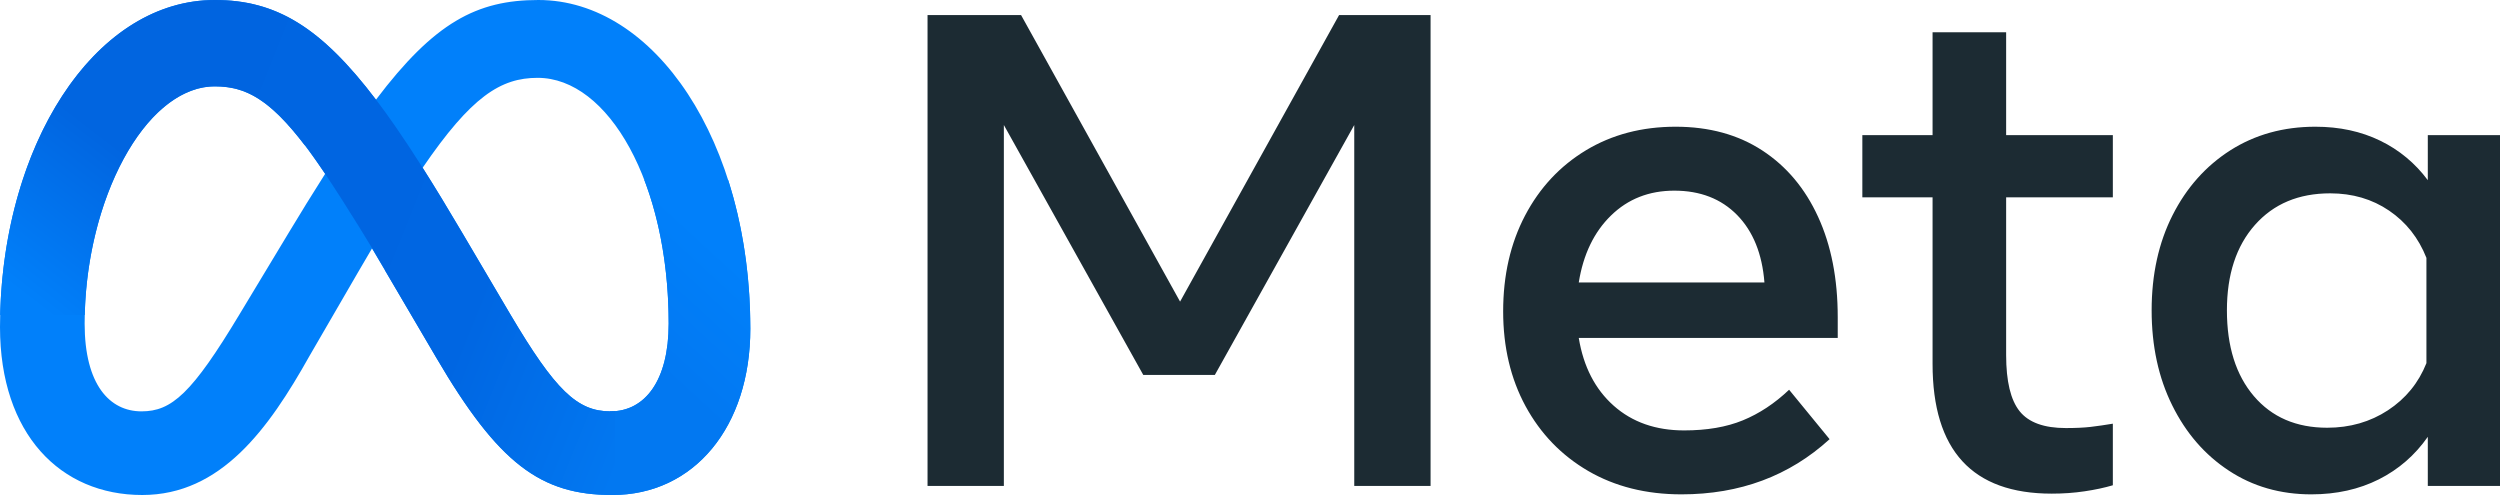
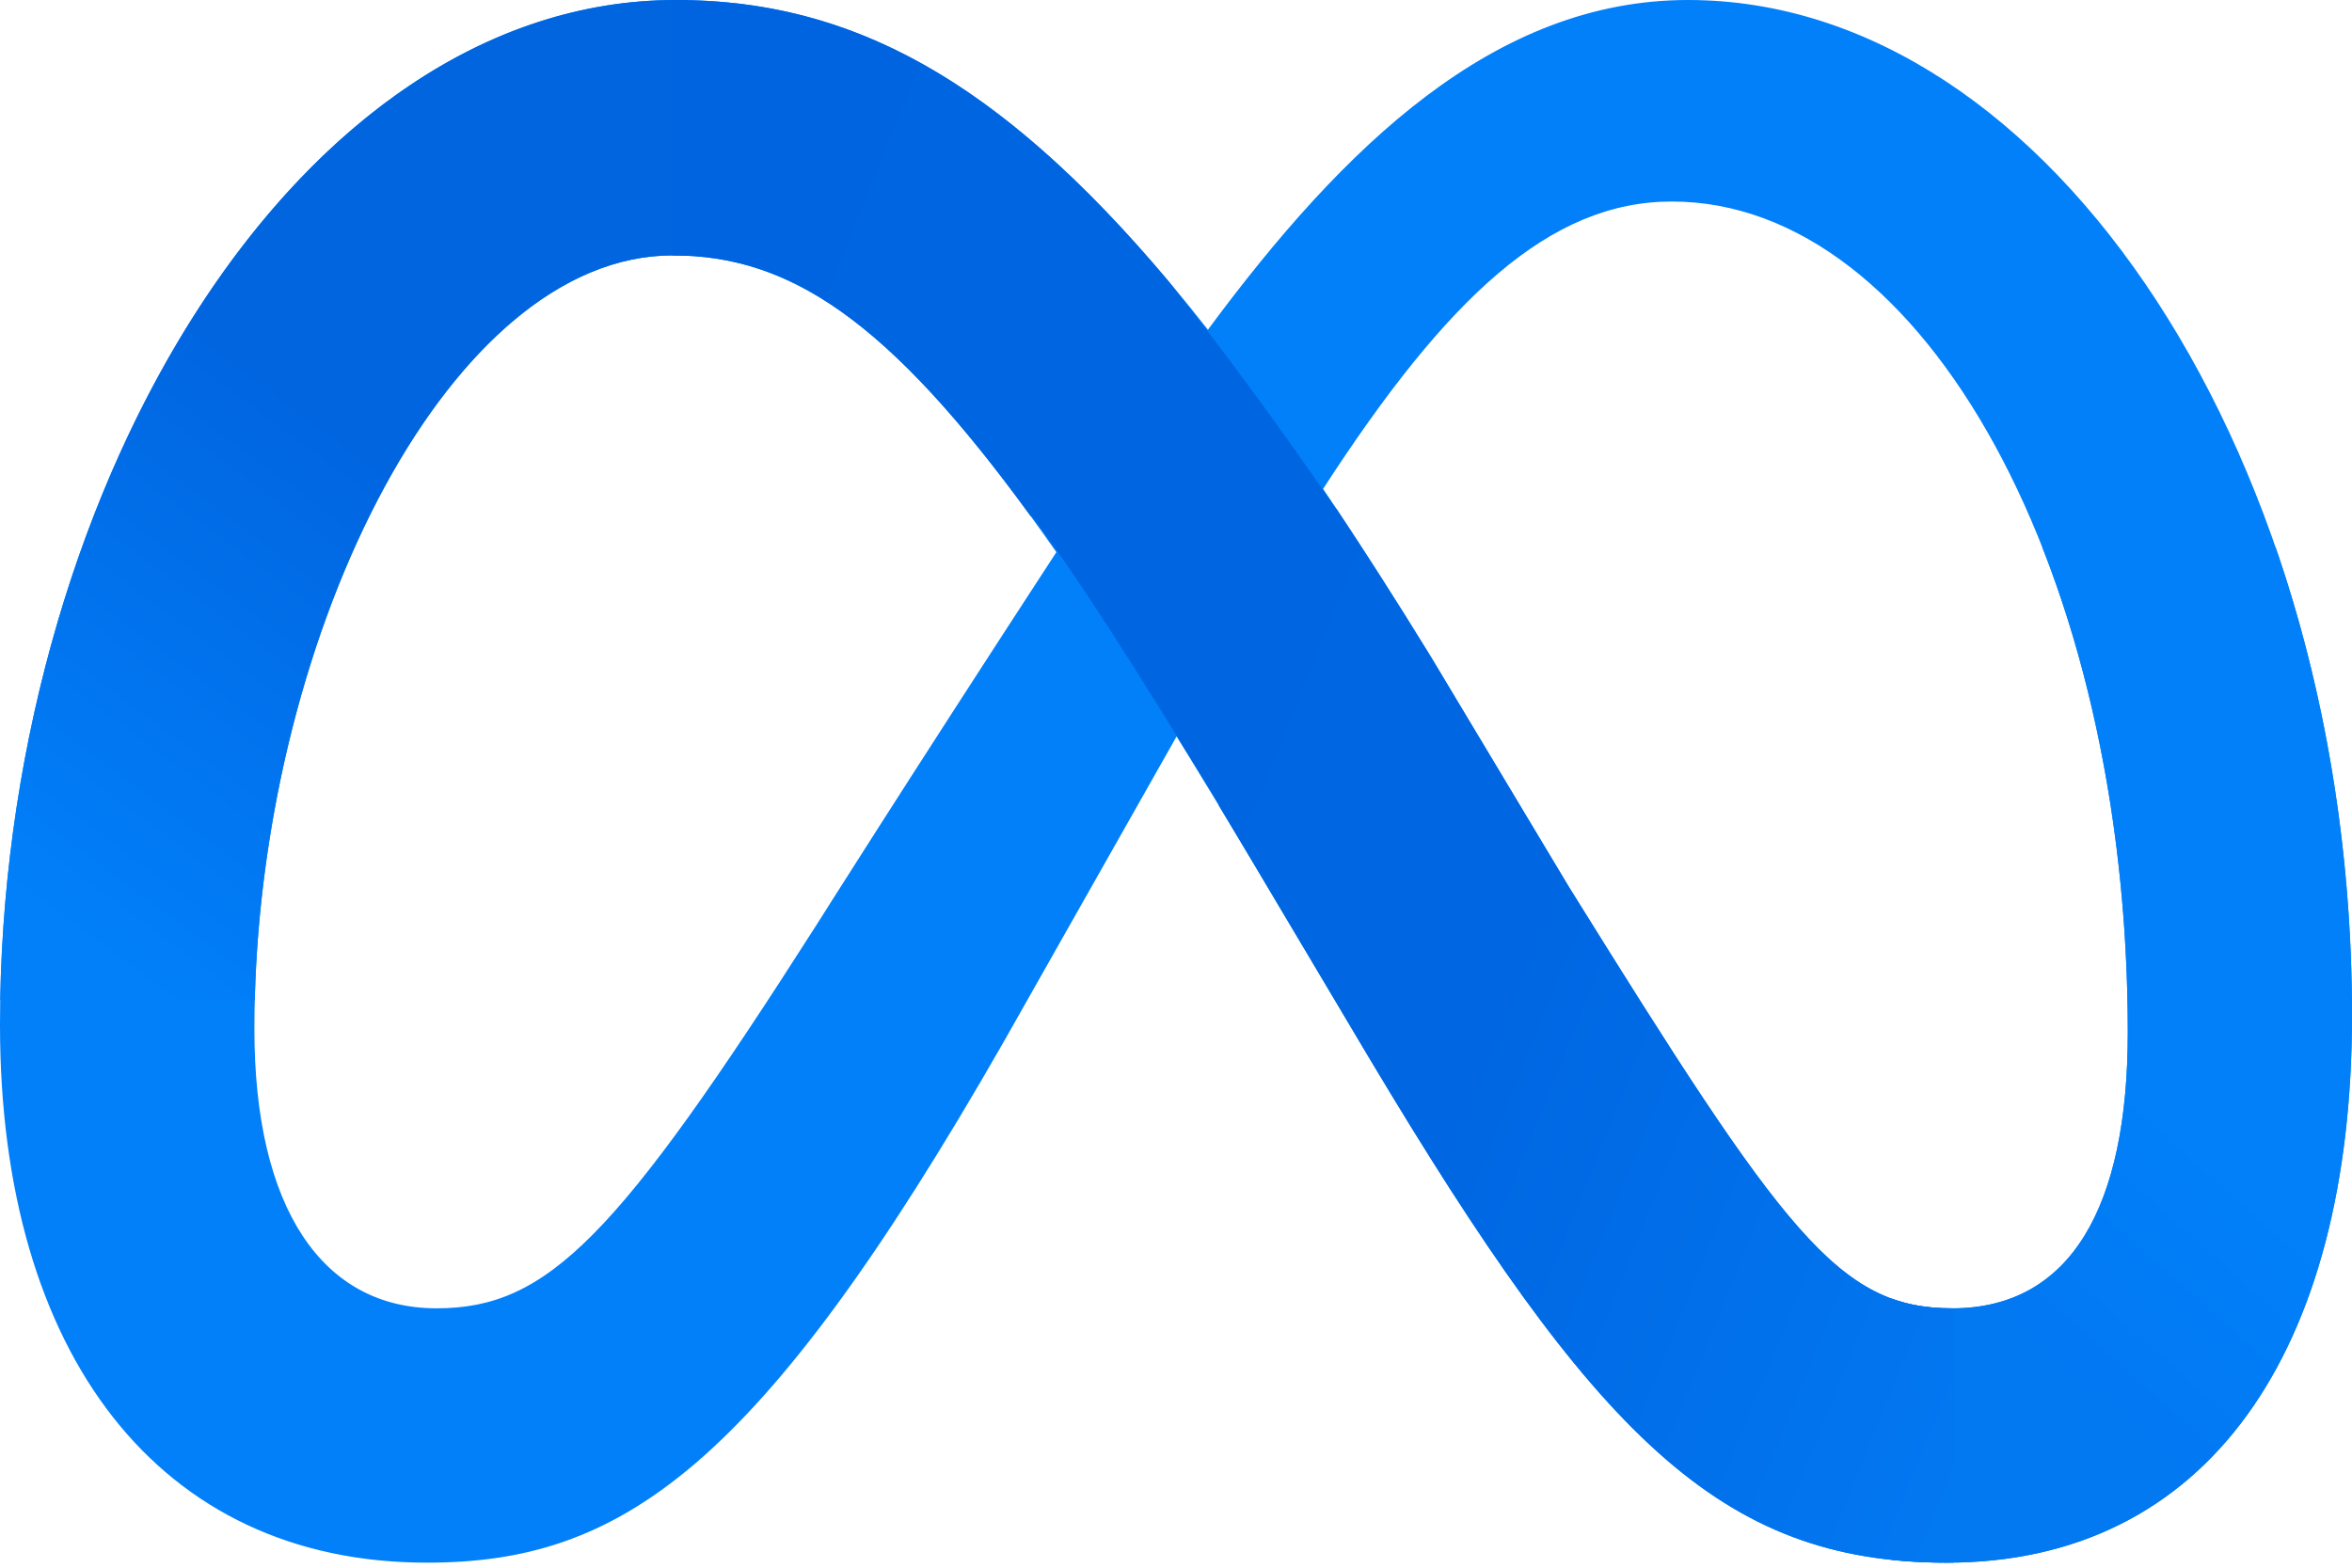
- <svg aria-label="Логотип Meta" class="" role="img" viewBox="0 0 500 100">
+ <svg aria-label="Meta symbol" height="48" role="img" viewBox="0 0 150 100" width="72">
  <defs>
-     <linearGradient gradientUnits="userSpaceOnUse" id=":R1eckmkldd6knpapd5aqH1:" x1="124.38" x2="160.838" y1="99" y2="59.326">
-       <stop offset=".427" stop-color="#0278F1" />
-       <stop offset=".917" stop-color="#0180FA" />
+     <linearGradient gradientUnits="userSpaceOnUse" id=":r0:" x1="124.599" x2="159.703" y1="96.689" y2="57.25">
+       <stop offset="0.21" stop-color="#0278F1" />
+       <stop offset="0.533" stop-color="#0180FA" />
    </linearGradient>
-     <linearGradient gradientUnits="userSpaceOnUse" id=":R1eckmkldd6knpapd5aqH2:" x1="42" x2="-1.666" y1="4.936" y2="61.707">
-       <stop offset=".427" stop-color="#0165E0" />
-       <stop offset=".917" stop-color="#0180FA" />
+     <linearGradient gradientUnits="userSpaceOnUse" id=":r1:" x1="43.859" x2="0" y1="4.984" y2="63.795">
+       <stop offset="0.427" stop-color="#0165E0" />
+       <stop offset="0.917" stop-color="#0180FA" />
    </linearGradient>
-     <linearGradient gradientUnits="userSpaceOnUse" id=":R1eckmkldd6knpapd5aqH3:" x1="27.677" x2="132.943" y1="28.71" y2="71.118">
+     <linearGradient gradientUnits="userSpaceOnUse" id=":r2:" x1="28.409" x2="134.567" y1="28.907" y2="71.769">
      <stop stop-color="#0064E0" />
-       <stop offset=".656" stop-color="#0066E2" />
+       <stop offset="0.656" stop-color="#0066E2" />
      <stop offset="1" stop-color="#0278F1" />
    </linearGradient>
  </defs>
-   <path d="M185.508 3.01h18.704l31.803 57.313L267.818 3.01h18.297v94.175h-15.264v-72.18l-27.88 49.977h-14.319l-27.88-49.978v72.18h-15.264V3.01ZM336.281 98.87c-7.066 0-13.286-1.565-18.638-4.674-5.352-3.12-9.527-7.434-12.528-12.952-2.989-5.517-4.483-11.835-4.483-18.973 0-7.214 1.461-13.608 4.385-19.17 2.923-5.561 6.989-9.908 12.187-13.05 5.198-3.13 11.176-4.707 17.923-4.707 6.715 0 12.484 1.587 17.319 4.74 4.847 3.164 8.572 7.598 11.177 13.291 2.615 5.693 3.923 12.371 3.923 20.046v4.171h-51.793c.945 5.737 3.275 10.258 6.989 13.554 3.715 3.295 8.407 4.937 14.078 4.937 4.549 0 8.461-.667 11.747-2.014 3.286-1.347 6.374-3.383 9.253-6.12l8.099 9.886c-8.055 7.357-17.934 11.036-29.638 11.036Zm11.143-55.867c-3.198-3.252-7.385-4.872-12.56-4.872-5.045 0-9.264 1.653-12.66 4.97-3.407 3.318-5.55 7.784-6.451 13.39h37.133c-.451-5.737-2.275-10.237-5.462-13.488ZM386.513 39.467h-14.044V27.03h14.044V6.447h14.715V27.03h21.341v12.437h-21.341v31.552c0 5.244.901 8.988 2.703 11.233 1.803 2.244 4.88 3.36 9.253 3.36 1.935 0 3.572-.076 4.924-.23a97.992 97.992 0 0 0 4.461-.645v12.316c-1.67.493-3.549.898-5.637 1.205-2.099.317-4.286.47-6.583.47-15.89 0-23.836-8.649-23.836-25.957V39.467ZM500 97.185h-14.44v-9.82c-2.571 3.678-5.835 6.513-9.791 8.506-3.968 1.993-8.462 3-13.506 3-6.209 0-11.715-1.588-16.506-4.752-4.803-3.153-8.572-7.51-11.308-13.039-2.748-5.54-4.121-11.879-4.121-19.006 0-7.17 1.395-13.52 4.187-19.038 2.791-5.518 6.648-9.843 11.571-12.985 4.935-3.13 10.594-4.707 16.99-4.707 4.813 0 9.132.93 12.956 2.791a25.708 25.708 0 0 1 9.528 7.905v-9.01H500v70.155Zm-14.715-45.61c-1.571-3.985-4.066-7.138-7.461-9.448-3.396-2.31-7.33-3.46-11.781-3.46-6.308 0-11.319 2.102-15.055 6.317-3.737 4.215-5.605 9.92-5.605 17.09 0 7.215 1.802 12.94 5.396 17.156 3.604 4.215 8.484 6.317 14.66 6.317 4.538 0 8.593-1.16 12.154-3.492 3.549-2.332 6.121-5.475 7.692-9.427V51.575Z" fill="#1C2B33" />
-   <path d="M107.666 0C95.358 0 86.865 4.504 75.195 19.935 64.14 5.361 55.152 0 42.97 0 18.573 0 0 29.768 0 65.408 0 86.847 12.107 99 28.441 99c15.742 0 25.269-13.2 33.445-27.788l9.663-16.66a643.785 643.785 0 0 1 2.853-4.869 746.668 746.668 0 0 1 3.202 5.416l9.663 16.454C99.672 92.72 108.126 99 122.45 99c16.448 0 27.617-13.723 27.617-33.25 0-37.552-19.168-65.75-42.4-65.75ZM57.774 46.496l-9.8 16.25c-9.595 15.976-13.639 19.526-19.67 19.526-6.373 0-11.376-5.325-11.376-17.547 0-24.51 12.062-47.451 26.042-47.451 7.273 0 12.678 3.61 22.062 17.486a547.48 547.48 0 0 0-7.258 11.736Zm64.308 35.776c-6.648 0-11.034-4.233-20.012-19.39l-9.663-16.386c-2.79-4.737-5.402-9.04-7.88-12.945 9.73-14.24 15.591-17.984 23.002-17.984 14.118 0 26.204 20.96 26.204 49.158 0 11.403-4.729 17.547-11.651 17.547Z" fill="#0180FA" />
-   <path d="M145.631 36h-16.759c3.045 7.956 4.861 17.797 4.861 28.725 0 11.403-4.729 17.547-11.651 17.547H122v16.726l.449.002c16.448 0 27.617-13.723 27.617-33.25 0-10.85-1.6-20.917-4.435-29.75Z" fill="url(#:R1eckmkldd6knpapd5aqH1:)" />
-   <path d="M42 .016C18.63.776.832 28.908.028 63h16.92C17.483 39.716 28.762 18.315 42 17.31V.017Z" fill="url(#:R1eckmkldd6knpapd5aqH2:)" />
-   <path d="m75.195 19.935.007-.009c2.447 3.223 5.264 7.229 9.33 13.62l-.005.005c2.478 3.906 5.09 8.208 7.88 12.945l9.663 16.386c8.978 15.157 13.364 19.39 20.012 19.39.31 0 .617-.012.918-.037v16.76c-.183.003-.367.005-.551.005-14.323 0-22.777-6.281-35.182-27.447L77.604 55.1l-.625-1.065L77 54c-2.386-4.175-7.606-12.685-11.973-19.232l.005-.008-.62-.91C63.153 31.983 61.985 30.313 61 29l-.066.024c-7.006-9.172-11.818-11.75-17.964-11.75-.324 0-.648.012-.97.037V.016c.322-.01.646-.016.97-.016 12.182 0 21.17 5.36 32.225 19.935Z" fill="url(#:R1eckmkldd6knpapd5aqH3:)" />
+   <path d="M107.654 0c-12.3 0-21.915 9.264-30.618 21.032C65.076 5.802 55.073 0 43.103 0 18.698 0 0 31.76 0 65.376 0 86.41 10.177 99.679 27.223 99.679c12.268 0 21.092-5.784 36.778-33.203 0 0 6.539-11.547 11.037-19.501a514.1 514.1 0 0 1 4.98 8.227l7.356 12.374c14.329 23.977 22.312 32.103 36.778 32.103C140.758 99.68 150 86.23 150 64.757 150 29.56 130.88 0 107.654 0ZM52.039 59.051C39.322 78.987 34.922 83.455 27.841 83.455c-7.287 0-11.617-6.397-11.617-17.804 0-24.404 12.167-49.359 26.672-49.359 7.855 0 14.42 4.537 24.474 18.93-9.547 14.645-15.33 23.83-15.33 23.83Zm47.999-2.51-8.795-14.667c-2.38-3.87-4.66-7.428-6.862-10.689 7.927-12.234 14.465-18.33 22.241-18.33 16.155 0 29.079 23.786 29.079 53.002 0 11.137-3.647 17.599-11.205 17.599-7.244 0-10.704-4.785-24.458-26.914Z" fill="#0180FA" />
+   <path d="M145.119 34.888h-14.878c3.44 8.718 5.46 19.42 5.46 30.969 0 11.137-3.647 17.599-11.205 17.599-1.403 0-2.663-.18-3.884-.63V99.5a33.48 33.48 0 0 0 3.54.18C140.758 99.68 150 86.23 150 64.756c0-10.702-1.768-20.882-4.881-29.87Z" fill="url(#:r0:)" />
+   <path d="M43.103 0c.253 0 .505.003.756.008v16.308c-.319-.016-.64-.024-.962-.024-14.138 0-26.055 23.706-26.65 47.503H.014C.588 30.77 19.08 0 43.103 0Z" fill="url(#:r1:)" />
+   <path d="M43.103 0c11.115 0 20.534 5.004 31.4 17.913 3.055 3.817 6.74 8.777 10.682 14.511l.017.025.024-.003c1.939 2.912 3.94 6.05 6.017 9.428l8.795 14.668c13.754 22.13 17.214 26.913 24.458 26.913h.103v16.22c-.148.003-.297.004-.447.004-14.466 0-22.449-8.126-36.778-32.103l-7.356-12.374a587.065 587.065 0 0 0-2.287-3.822l.019-.045c-5.483-8.971-8.971-14.454-11.962-18.44l-.05.037c-9.15-12.59-15.42-16.64-22.842-16.64h-.034V.001l.24-.001Z" fill="url(#:r2:)" />
</svg>
